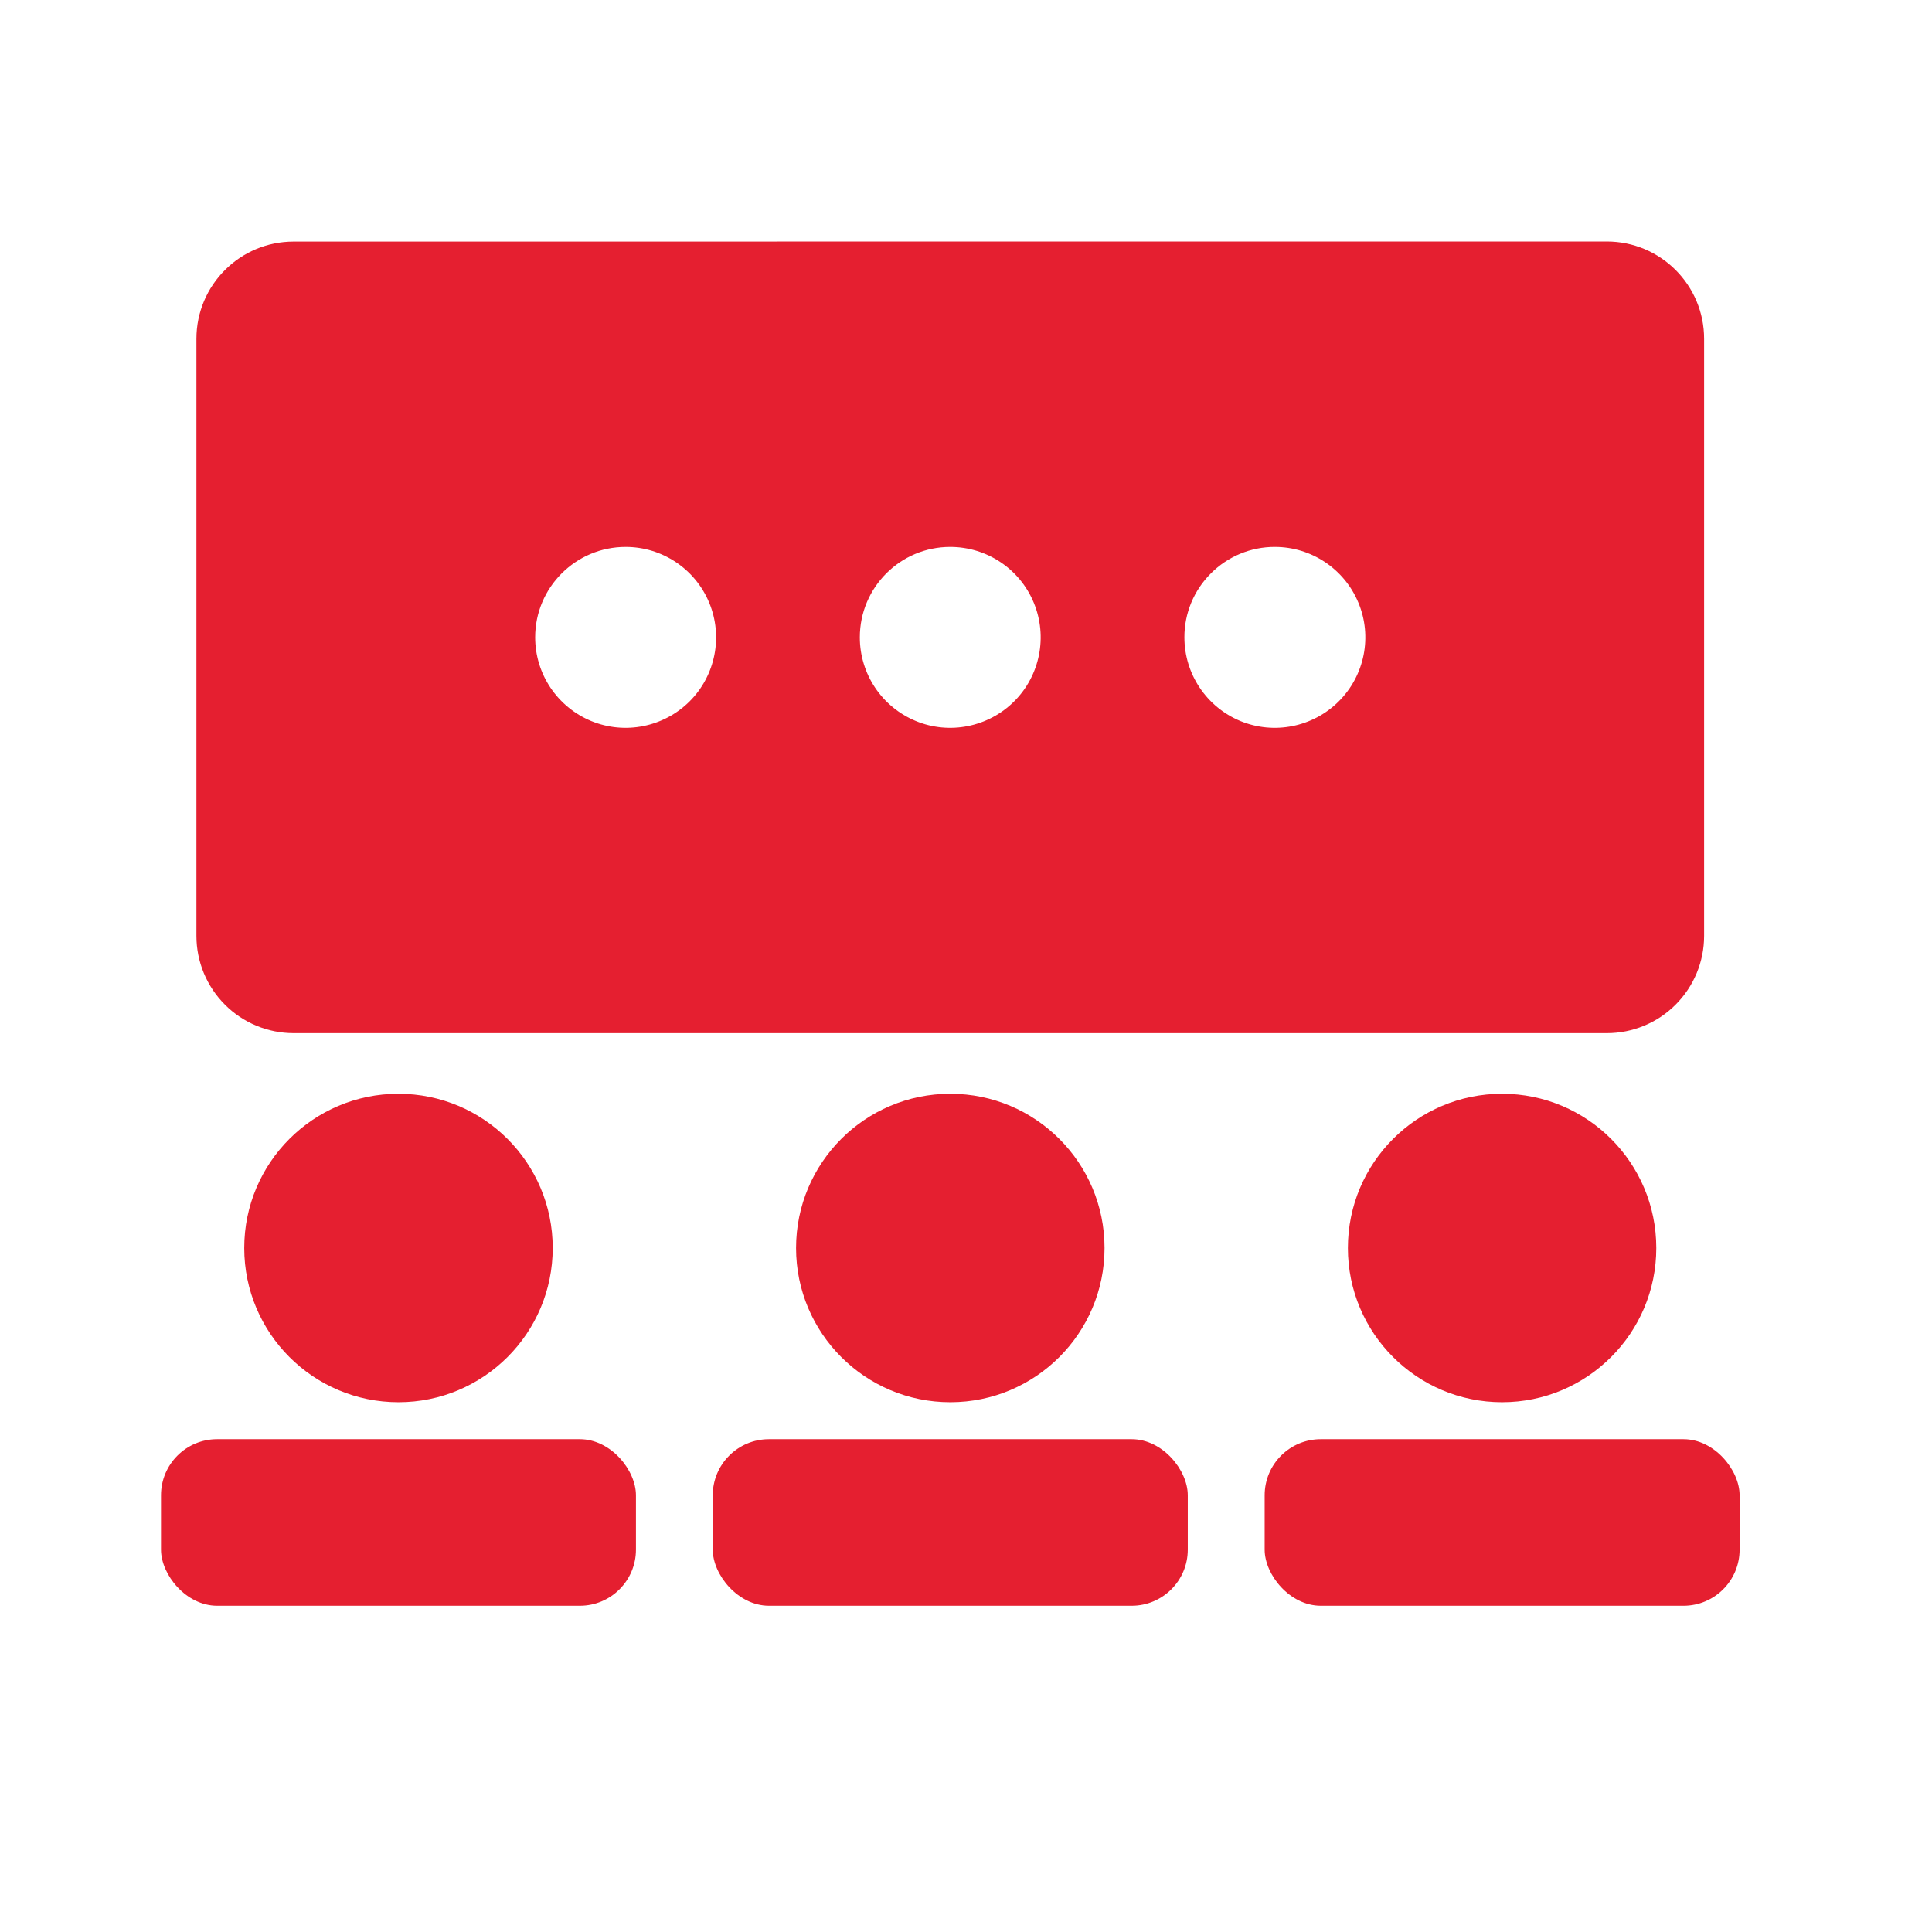
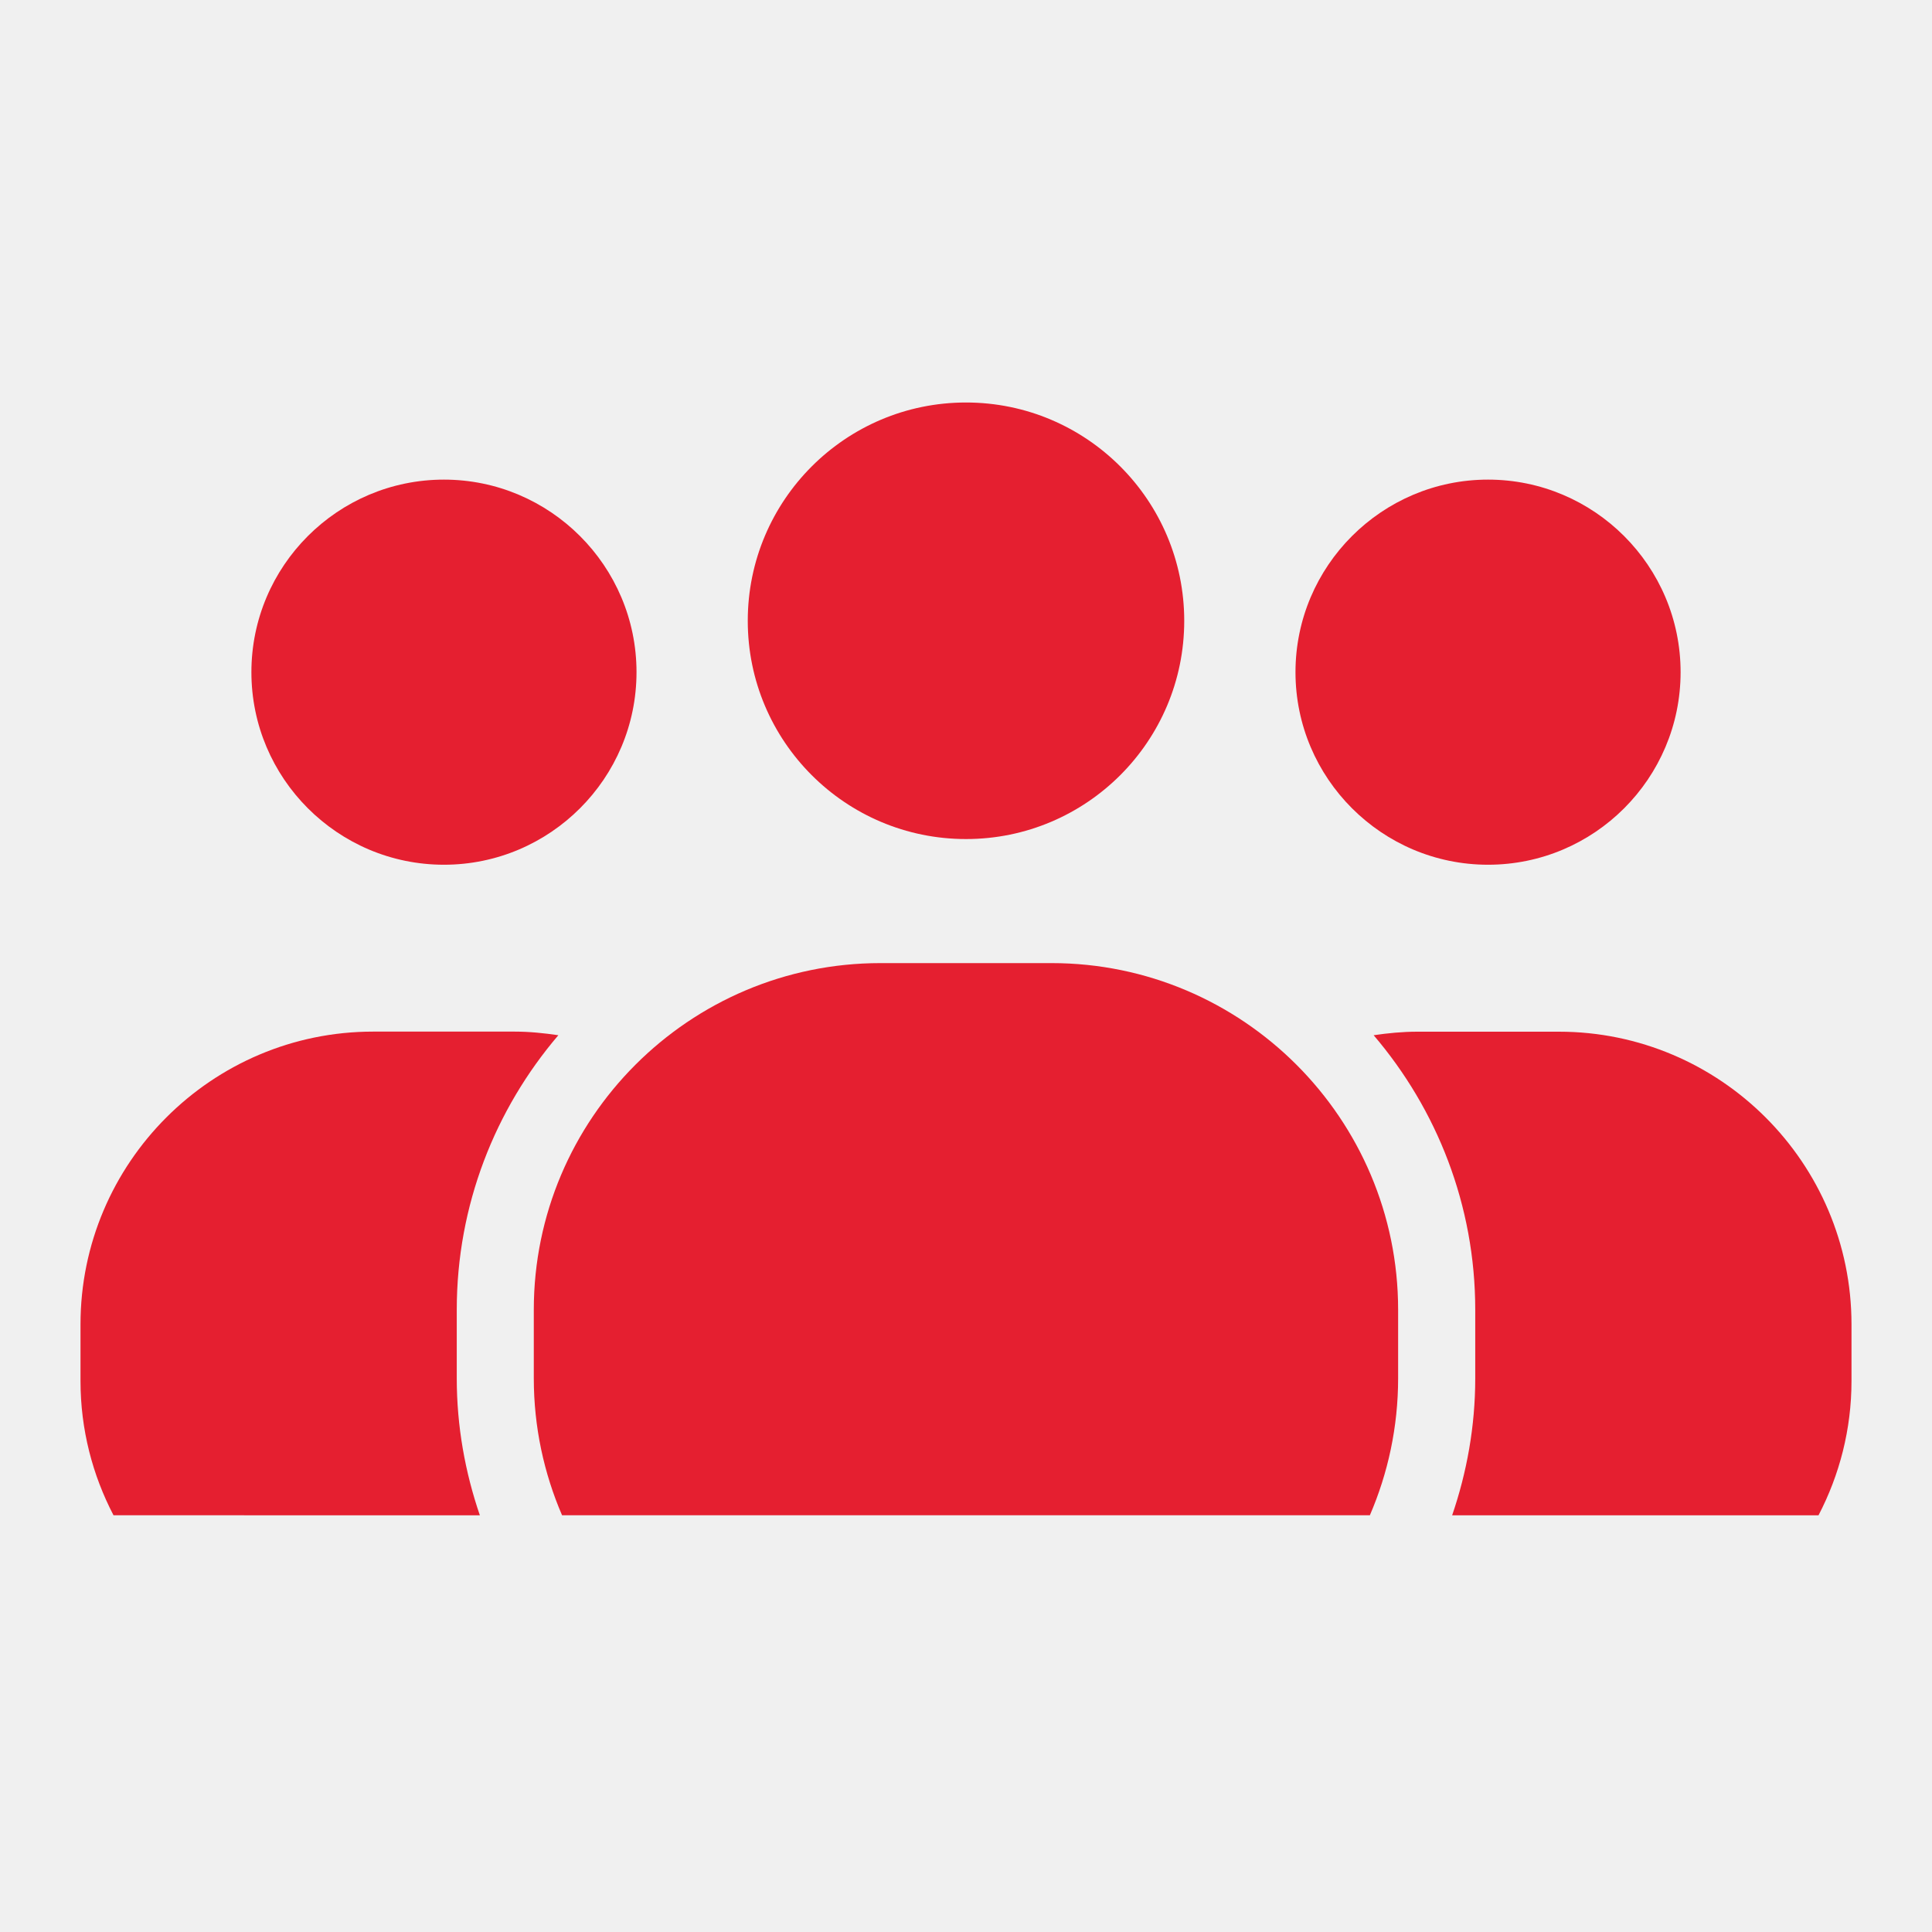
<svg xmlns="http://www.w3.org/2000/svg" width="24" height="24" viewBox="0 0 24 24" fill="none">
-   <rect width="24" height="24" fill="white" />
-   <path d="M3.648 12.834H19.961C20.281 12.834 20.589 12.707 20.815 12.48C21.042 12.253 21.169 11.946 21.169 11.626V4.209C21.169 3.541 20.628 3 19.96 3L3.648 3.001C2.981 3.001 2.44 3.542 2.44 4.209V11.626C2.44 11.946 2.567 12.253 2.794 12.48C3.02 12.707 3.328 12.834 3.648 12.834ZM15.837 6.794C16.291 6.794 16.701 7.068 16.875 7.488C17.049 7.907 16.953 8.391 16.631 8.712C16.31 9.033 15.826 9.13 15.406 8.956C14.987 8.781 14.713 8.372 14.713 7.917C14.712 7.619 14.831 7.333 15.042 7.123C15.252 6.912 15.539 6.793 15.837 6.794ZM11.804 6.794C12.259 6.794 12.669 7.068 12.842 7.487C13.016 7.907 12.92 8.391 12.599 8.712C12.277 9.033 11.794 9.13 11.375 8.956C10.954 8.781 10.681 8.372 10.681 7.917C10.681 7.297 11.184 6.794 11.804 6.794ZM7.772 6.794C8.227 6.794 8.636 7.068 8.81 7.487C8.984 7.907 8.888 8.391 8.567 8.712C8.245 9.033 7.762 9.13 7.342 8.956C6.922 8.781 6.648 8.372 6.648 7.917C6.648 7.297 7.152 6.794 7.772 6.794Z" fill="#E51F30" />
-   <path d="M6.866 15.503C6.866 16.561 6.008 17.419 4.95 17.419C3.892 17.419 3.034 16.561 3.034 15.503C3.034 14.445 3.892 13.587 4.949 13.587C6.008 13.587 6.866 14.445 6.866 15.503Z" fill="#E51F30" />
-   <path d="M2.697 17.878H7.203C7.588 17.878 7.9 18.263 7.9 18.575V19.25C7.9 19.635 7.588 19.947 7.203 19.947H2.697C2.312 19.947 2 19.562 2 19.25V18.575C2 18.19 2.312 17.878 2.697 17.878Z" fill="#E51F30" />
-   <path d="M13.721 15.503C13.721 16.561 12.863 17.419 11.805 17.419C10.747 17.419 9.889 16.561 9.889 15.503C9.889 14.445 10.747 13.587 11.805 13.587C12.863 13.587 13.721 14.445 13.721 15.503Z" fill="#E51F30" />
-   <path d="M9.552 17.878H14.058C14.443 17.878 14.755 18.263 14.755 18.575V19.25C14.755 19.635 14.443 19.947 14.058 19.947H9.552C9.167 19.947 8.854 19.562 8.854 19.25V18.575C8.854 18.19 9.167 17.878 9.552 17.878Z" fill="#E51F30" />
-   <path d="M20.575 15.503C20.575 16.561 19.717 17.419 18.659 17.419C17.602 17.419 16.744 16.561 16.744 15.503C16.744 14.445 17.602 13.587 18.659 13.587C19.717 13.587 20.575 14.445 20.575 15.503Z" fill="#E51F30" />
-   <path d="M16.407 17.878H20.913C21.298 17.878 21.61 18.263 21.61 18.575V19.25C21.61 19.635 21.298 19.947 20.913 19.947H16.407C16.022 19.947 15.71 19.562 15.71 19.25V18.575C15.71 18.19 16.022 17.878 16.407 17.878Z" fill="#E51F30" />
+   <path d="M18.485 10.742C19.805 10.742 20.877 9.669 20.877 8.35C20.877 7.031 19.804 5.958 18.485 5.958C17.167 5.958 16.093 7.031 16.093 8.35C16.093 9.669 17.167 10.742 18.485 10.742Z" fill="#E51F30" />
+   <path d="M19.365 12.816H17.607C17.422 12.816 17.241 12.834 17.064 12.86C17.849 13.78 18.326 14.97 18.326 16.271V17.122C18.326 17.718 18.222 18.289 18.039 18.824H22.59C22.851 18.323 23 17.756 23 17.155V16.452C23 14.447 21.369 12.816 19.365 12.816Z" fill="#E51F30" />
+   <path d="M5.515 5.958C4.195 5.958 3.123 7.031 3.123 8.35C3.123 9.669 4.196 10.742 5.515 10.742C6.833 10.742 7.907 9.669 7.907 8.35C7.907 7.031 6.833 5.958 5.515 5.958Z" fill="#E51F30" />
+   <path d="M5.961 18.824C5.778 18.289 5.674 17.718 5.674 17.122V16.271C5.674 14.971 6.151 13.78 6.936 12.86C6.759 12.834 6.578 12.815 6.393 12.815H4.635C2.631 12.815 1 14.447 1 16.452V17.155C1 17.756 1.149 18.323 1.41 18.823L5.961 18.824Z" fill="#E51F30" />
+   <path d="M14.711 7.712C14.711 9.209 13.497 10.423 12 10.423C10.503 10.423 9.289 9.209 9.289 7.712C9.289 6.215 10.503 5 12 5C13.497 5 14.711 6.215 14.711 7.712Z" fill="#E51F30" />
+   <path d="M10.937 11.964C8.562 11.964 6.631 13.896 6.631 16.271V17.121C6.631 17.726 6.757 18.301 6.982 18.823H17.017C17.242 18.301 17.368 17.726 17.368 17.121V16.271C17.368 13.896 15.437 11.964 13.062 11.964H10.937Z" fill="#E51F30" />
</svg>
